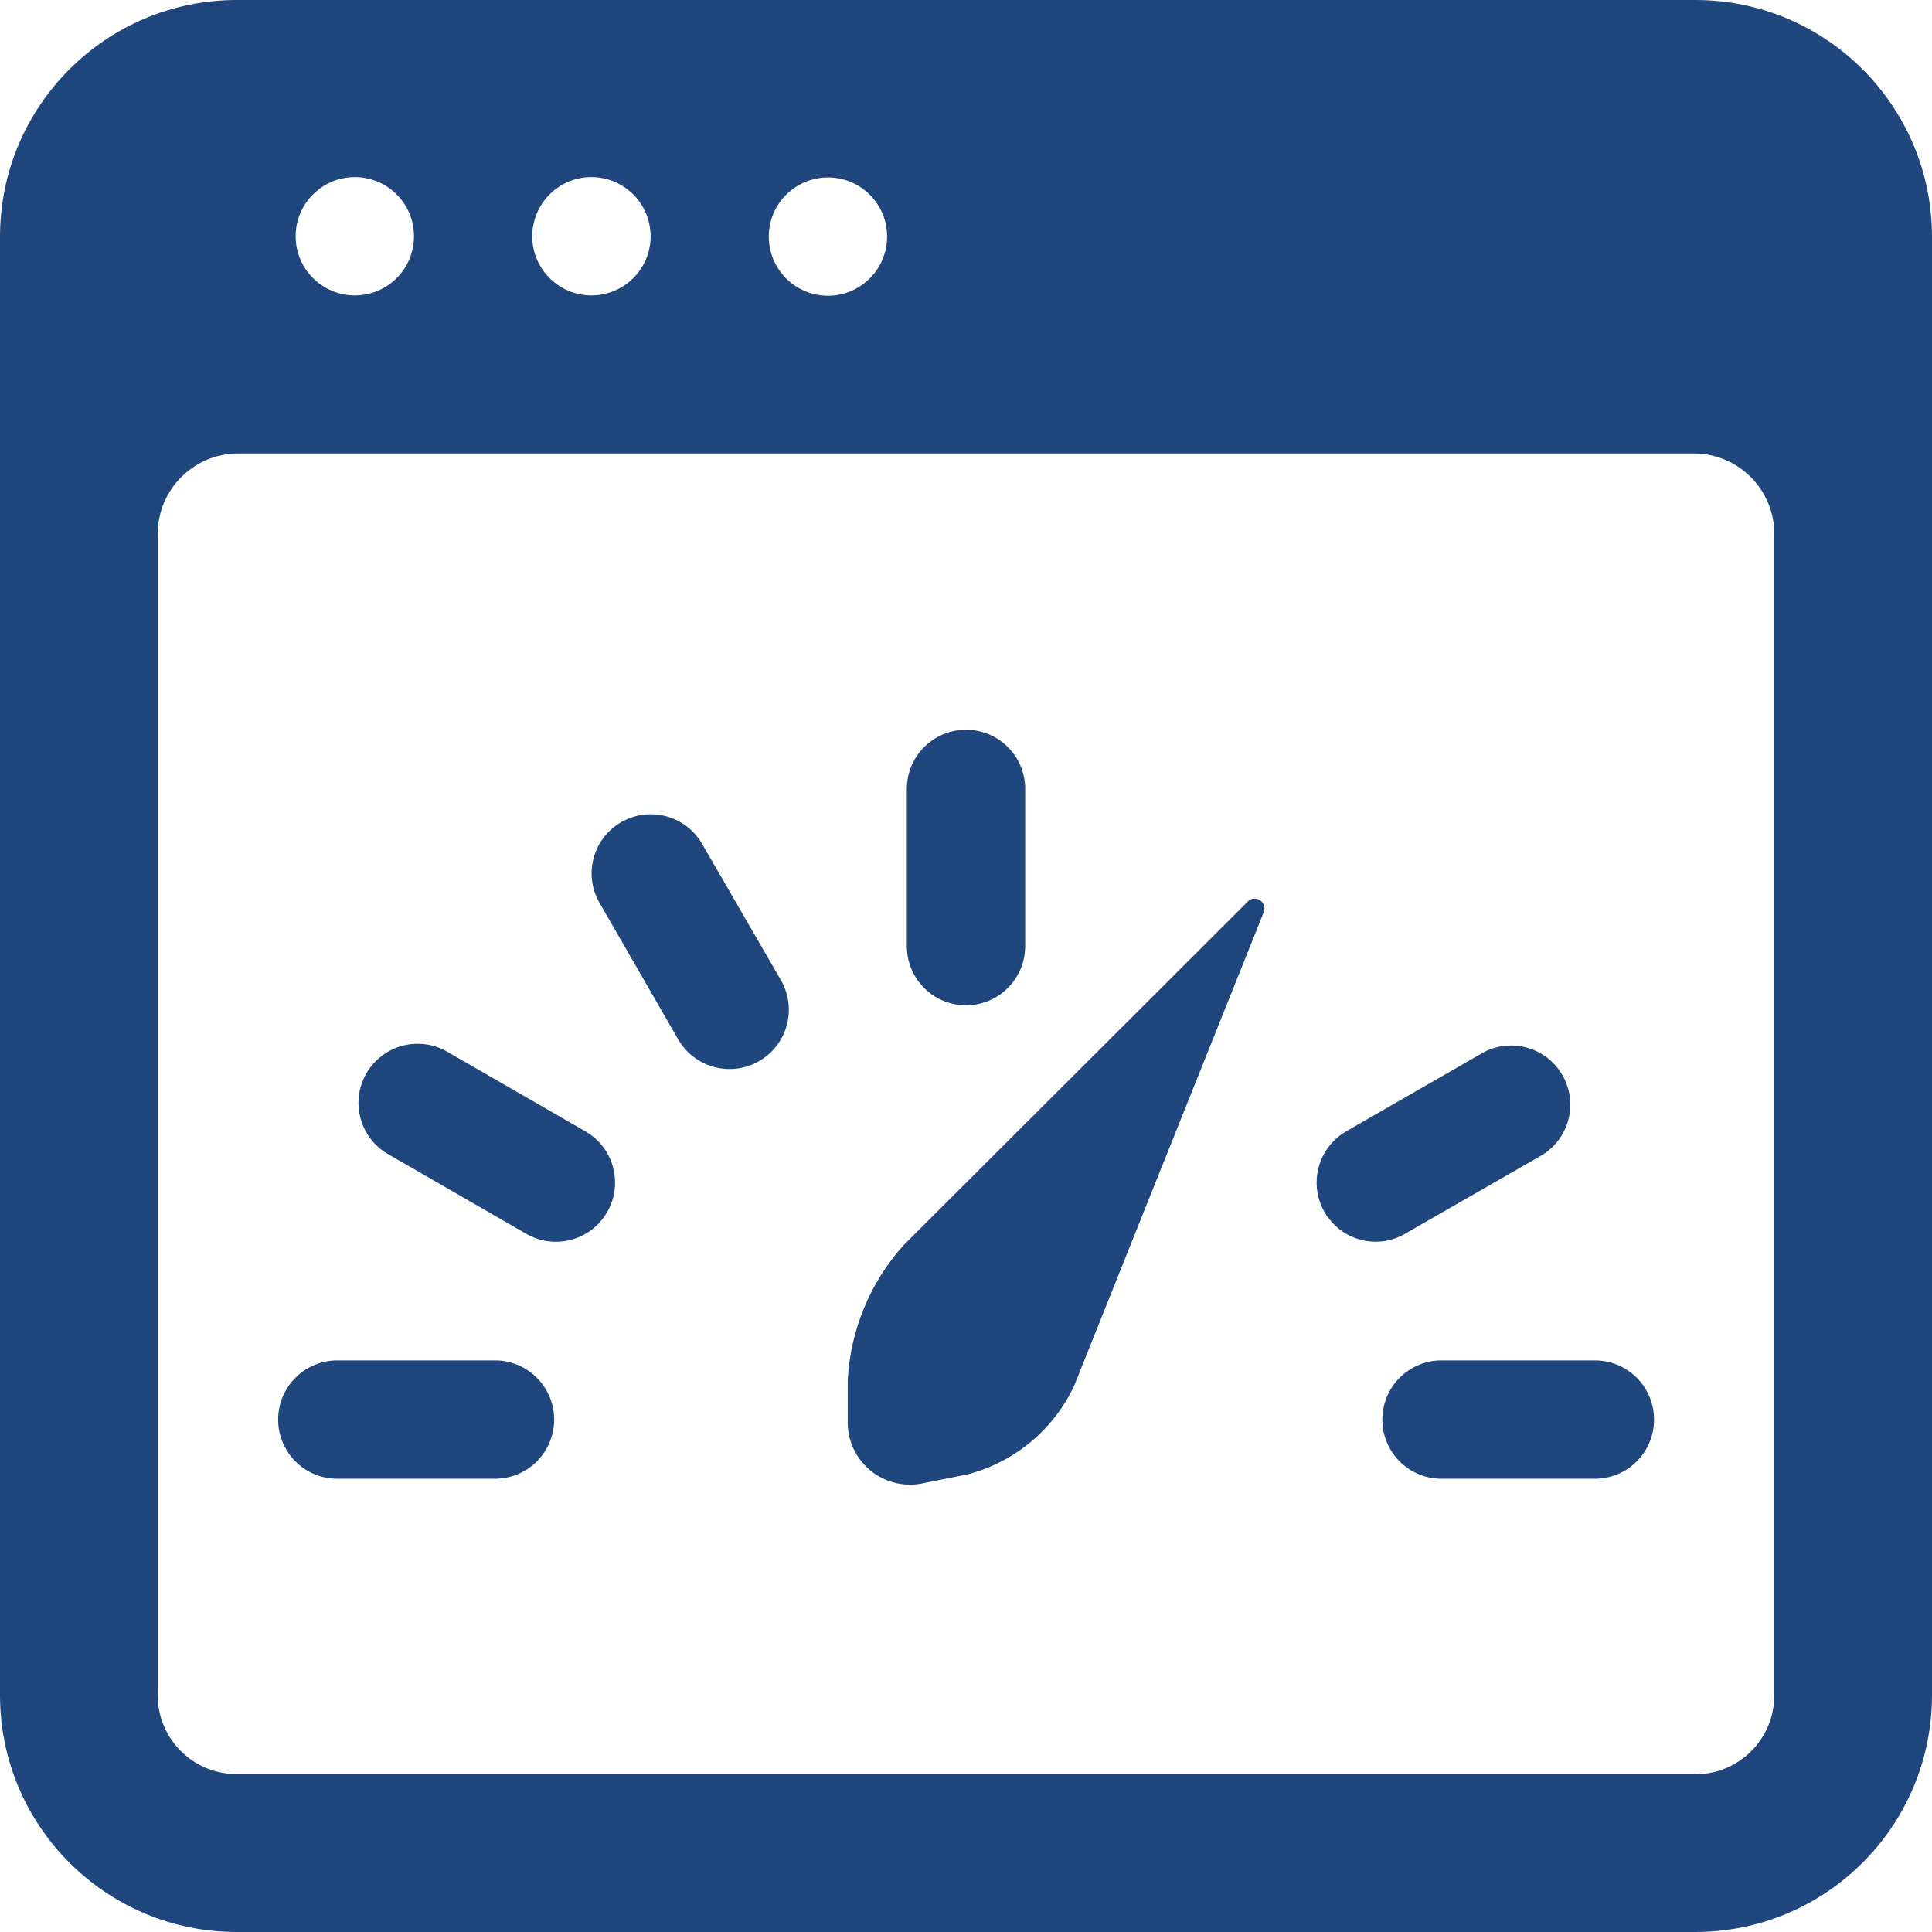
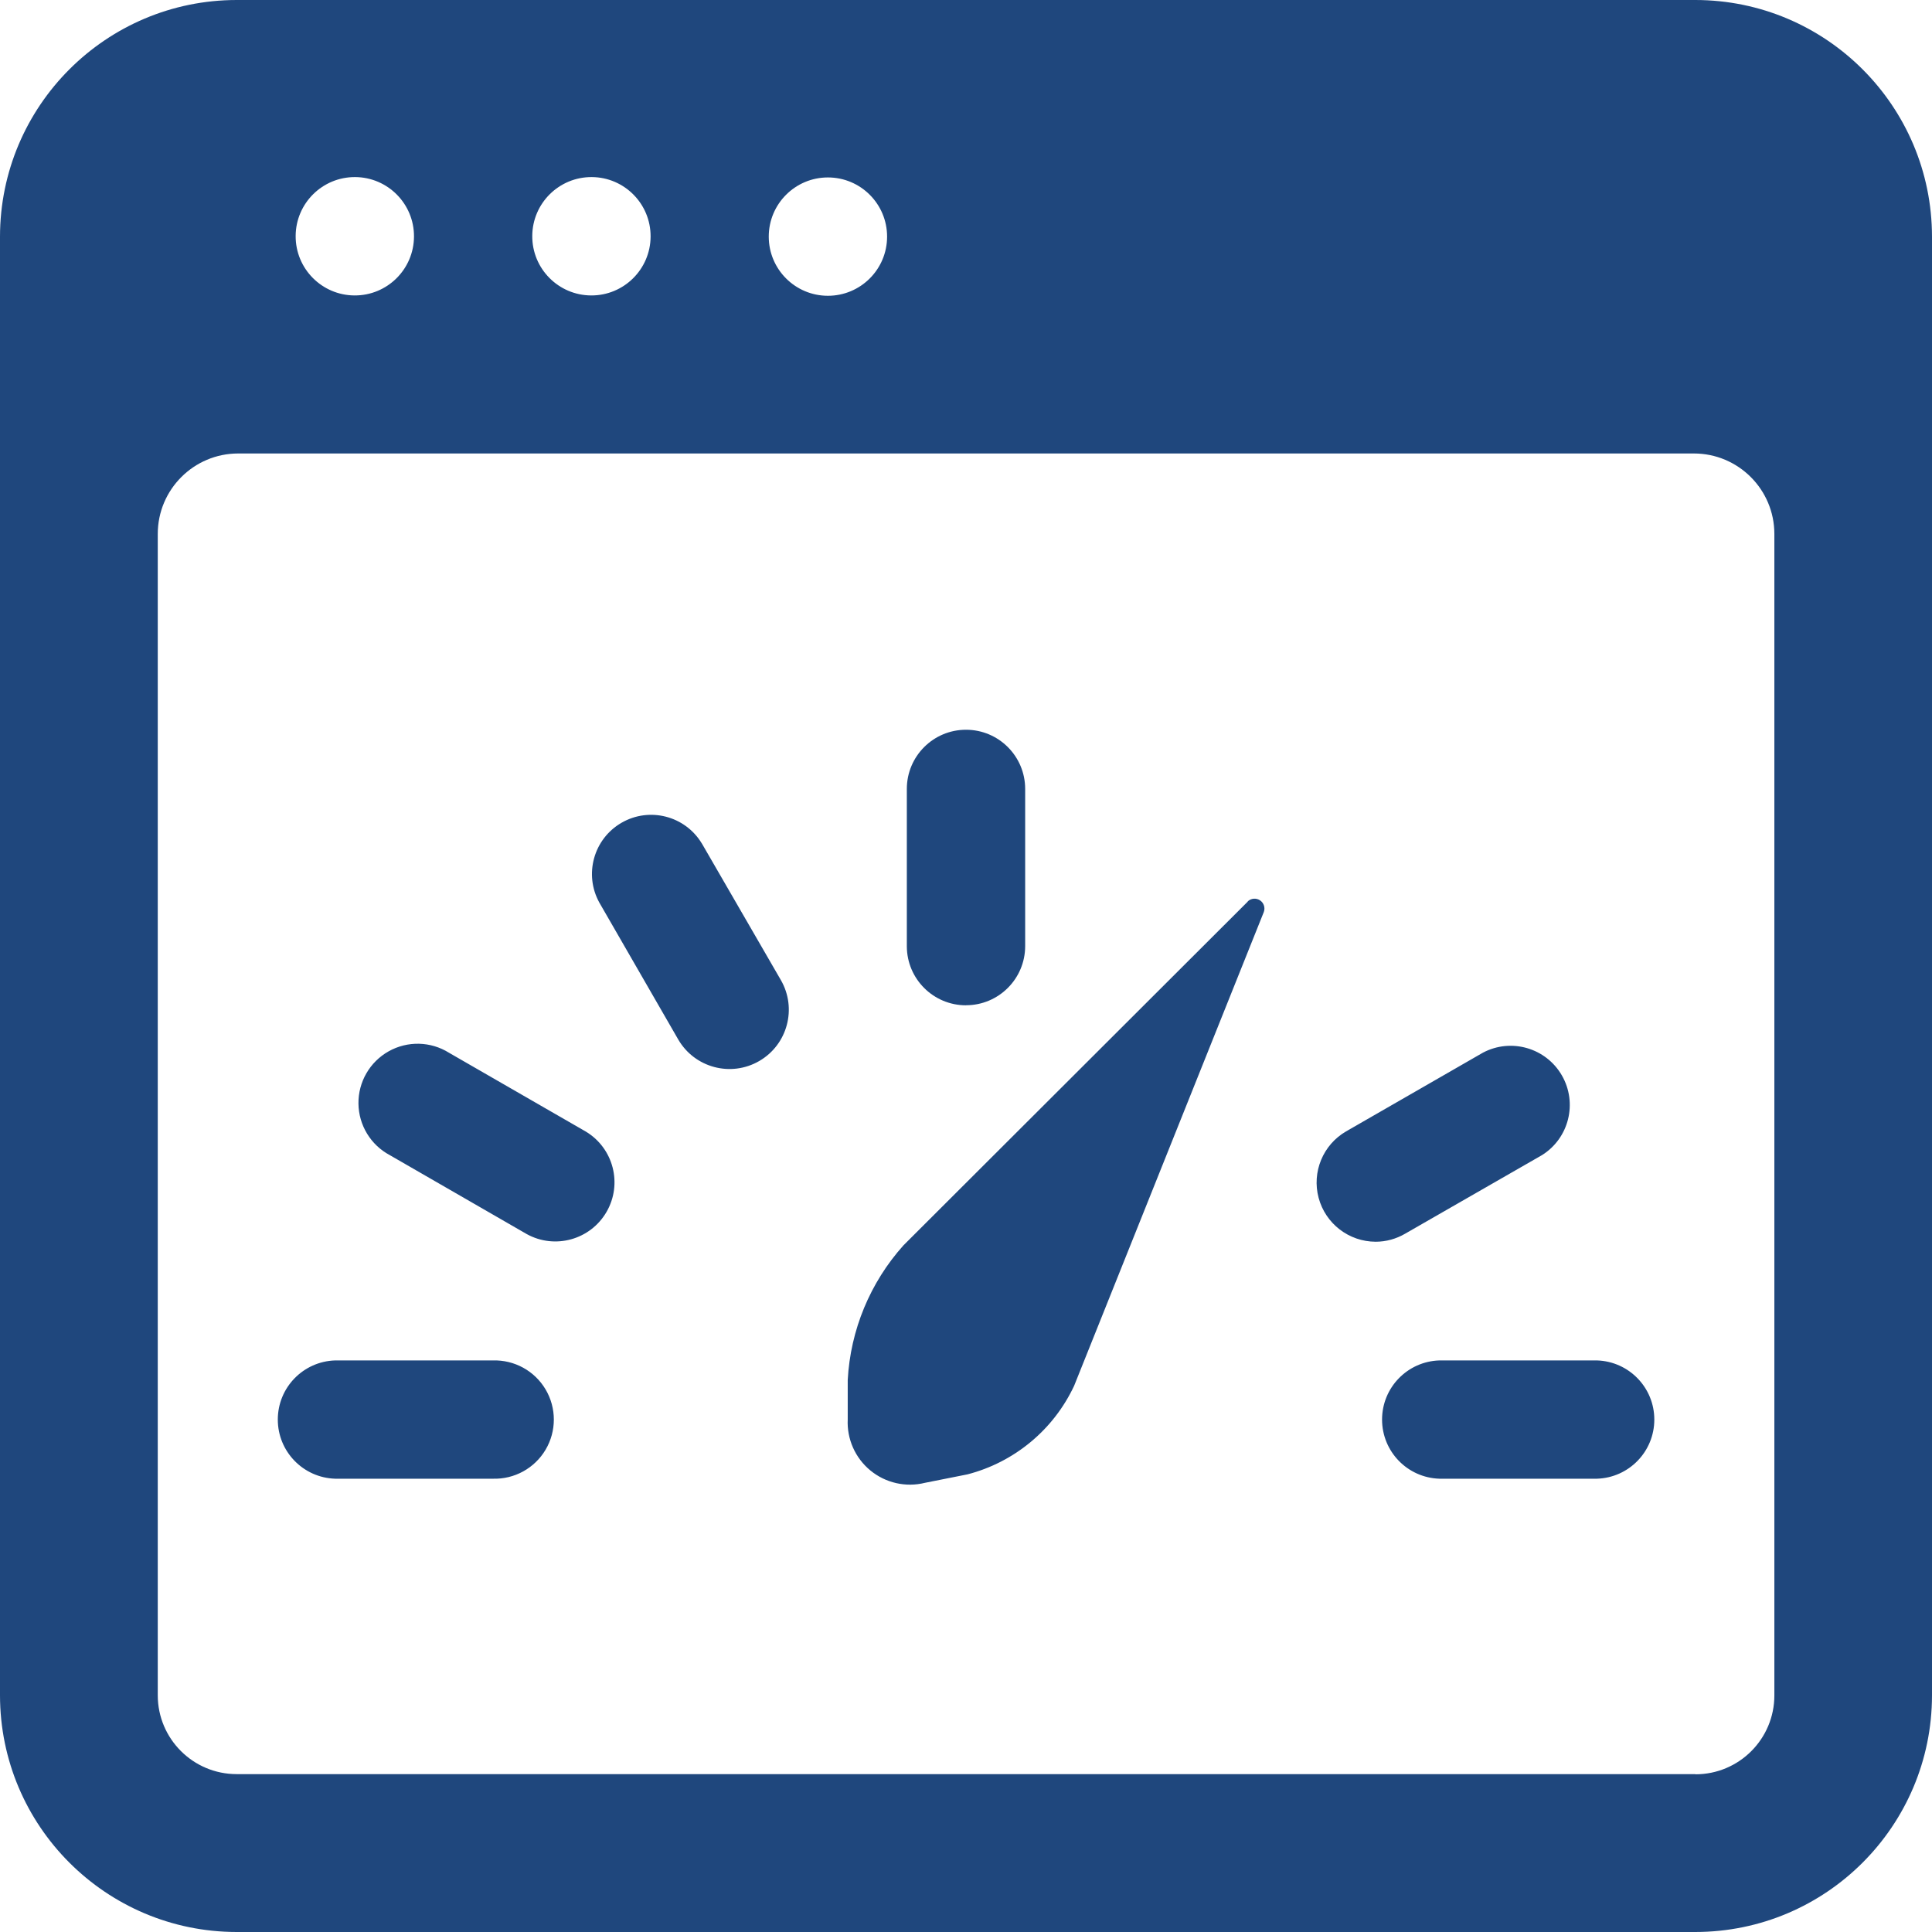
- <svg xmlns="http://www.w3.org/2000/svg" width="32px" height="32px" viewBox="0 0 32 32" version="1.1">
-   <g id="Symbols" stroke="none" stroke-width="1" fill="none" fill-rule="evenodd">
-     <g id="Card/Logo/Web-App" transform="translate(-16, -16)" fill="#1F477D">
-       <g id="Card/Logo/Segment-Web-App">
-         <g id="Card/Logo/Personas">
-           <g id="browser-gauge" transform="translate(16, 16)">
-             <path d="M8.163,22.533 L5.551,22.533 C5.024,22.553 4.607,22.985 4.607,23.513 C4.607,24.04 5.024,24.473 5.551,24.492 L8.163,24.492 C8.521,24.505 8.858,24.322 9.041,24.013 C9.225,23.705 9.225,23.321 9.041,23.012 C8.858,22.704 8.521,22.52 8.163,22.533 L8.163,22.533 Z" id="Path" />
-             <path d="M9.704,18.743 L7.437,17.437 C7.134,17.247 6.75,17.238 6.438,17.413 C6.125,17.589 5.933,17.921 5.937,18.279 C5.942,18.638 6.141,18.965 6.457,19.133 L8.724,20.44 C9.192,20.705 9.787,20.543 10.056,20.077 C10.325,19.611 10.168,19.016 9.704,18.743 L9.704,18.743 Z" id="Path" />
-             <path d="M11.624,13.969 C11.351,13.506 10.755,13.349 10.289,13.618 C9.823,13.887 9.661,14.481 9.927,14.949 L11.233,17.216 C11.505,17.685 12.106,17.846 12.575,17.574 C13.045,17.302 13.205,16.701 12.933,16.232 L11.624,13.969 Z" id="Path" />
-             <path d="M16,16.651 C16.541,16.651 16.98,16.212 16.98,15.671 L16.98,13.067 C16.98,12.525 16.541,12.087 16,12.087 C15.459,12.087 15.02,12.525 15.02,13.067 L15.02,15.677 C15.024,16.216 15.461,16.651 16,16.651 Z" id="Path" />
-             <path d="M25.541,19.132 C25.994,18.854 26.143,18.267 25.878,17.807 C25.613,17.347 25.03,17.182 24.563,17.435 L22.296,18.739 C21.913,18.961 21.726,19.413 21.841,19.841 C21.956,20.269 22.343,20.566 22.787,20.567 C22.958,20.566 23.127,20.52 23.275,20.433 L25.541,19.132 Z" id="Path" />
-             <path d="M26.452,22.533 L23.84,22.533 C23.313,22.553 22.896,22.985 22.896,23.513 C22.896,24.04 23.313,24.473 23.84,24.492 L26.452,24.492 C26.979,24.473 27.396,24.04 27.396,23.513 C27.396,22.985 26.979,22.553 26.452,22.533 L26.452,22.533 Z" id="Path" />
-             <path d="M20.667,14.933 L14.964,20.627 C14.411,21.243 14.086,22.03 14.041,22.857 L14.041,23.509 C14.026,23.835 14.165,24.149 14.417,24.356 C14.67,24.563 15.005,24.639 15.321,24.56 L16.025,24.42 C16.803,24.218 17.45,23.681 17.791,22.953 L20.933,15.105 C20.96,15.034 20.934,14.953 20.87,14.911 C20.806,14.869 20.722,14.877 20.667,14.929 L20.667,14.933 Z" id="Path" />
-             <path d="M3.919,32 L28.081,32 C30.245,31.998 31.998,30.245 32,28.081 L32,3.919 C31.998,1.755 30.245,0.002 28.081,0 L3.919,0 C1.755,0.002 0.002,1.755 0,3.919 L0,28.081 C0.002,30.245 1.755,31.998 3.919,32 Z M14.693,3.919 C14.693,4.315 14.454,4.673 14.088,4.824 C13.722,4.976 13.3,4.892 13.02,4.611 C12.74,4.331 12.656,3.909 12.808,3.543 C12.96,3.177 13.318,2.938 13.715,2.939 C13.974,2.939 14.224,3.042 14.407,3.226 C14.591,3.41 14.694,3.659 14.693,3.919 L14.693,3.919 Z M10.776,3.919 C10.773,4.459 10.333,4.895 9.792,4.893 C9.252,4.891 8.815,4.452 8.816,3.912 C8.817,3.371 9.255,2.933 9.796,2.933 C10.057,2.933 10.307,3.037 10.491,3.222 C10.675,3.407 10.777,3.658 10.776,3.919 L10.776,3.919 Z M6.857,3.919 C6.854,4.459 6.414,4.895 5.874,4.893 C5.333,4.891 4.896,4.452 4.897,3.912 C4.898,3.371 5.337,2.933 5.877,2.933 C6.138,2.933 6.388,3.037 6.572,3.222 C6.756,3.407 6.859,3.658 6.857,3.919 L6.857,3.919 Z M28.081,29.385 L3.919,29.385 C3.197,29.385 2.612,28.8 2.612,28.079 L2.612,8.844 C2.612,8.108 3.209,7.511 3.945,7.511 L28.055,7.511 C28.791,7.511 29.388,8.108 29.388,8.844 L29.388,28.081 C29.388,28.803 28.803,29.388 28.081,29.388 L28.081,29.385 Z" id="Shape" />
-           </g>
-         </g>
-       </g>
-     </g>
+ <svg xmlns="http://www.w3.org/2000/svg" viewBox="0 0 32 32">
+   <g fill="#1F477D" fill-rule="evenodd">
+     <path d="M8.163 22.533H5.55a.98.98 0 000 1.959h2.612a.98.98 0 100-1.959zM9.704 18.743l-2.267-1.306a.98.98 0 10-.98 1.696l2.267 1.307a.98.98 0 00.98-1.697zM11.624 13.97a.98.98 0 00-1.697.98l1.306 2.266a.982.982 0 001.7-.984l-1.309-2.263zM16 16.65a.98.98 0 00.98-.98v-2.603a.98.98 0 10-1.96 0v2.61a.98.98 0 00.98.974zM25.541 19.132a.98.98 0 00-.978-1.697l-2.267 1.304a.98.98 0 00.49 1.828c.172 0 .34-.047.489-.134l2.266-1.301zM26.452 22.533H23.84a.98.98 0 000 1.959h2.612a.98.98 0 000-1.959zM20.667 14.933l-5.703 5.694a3.635 3.635 0 00-.923 2.23v.652a1.032 1.032 0 001.28 1.051l.704-.14a2.699 2.699 0 001.766-1.467l3.142-7.848a.164.164 0 00-.266-.176v.004z" />
+     <path d="M3.919 32H28.08A3.923 3.923 0 0032 28.081V3.92A3.923 3.923 0 0028.081 0H3.92A3.923 3.923 0 000 3.919V28.08A3.923 3.923 0 003.919 32zM14.693 3.919a.98.98 0 11-1.96 0 .98.98 0 011.96 0zm-3.917 0a.98.98 0 11-1.96-.011.98.98 0 011.96.01zm-3.919 0a.98.98 0 11-1.96-.011.98.98 0 011.96.01zm21.224 25.466H3.92a1.307 1.307 0 01-1.307-1.306V8.844c0-.736.597-1.333 1.333-1.333h24.11c.736 0 1.333.597 1.333 1.333v19.237c0 .722-.585 1.307-1.307 1.307v-.003z" />
  </g>
</svg>
